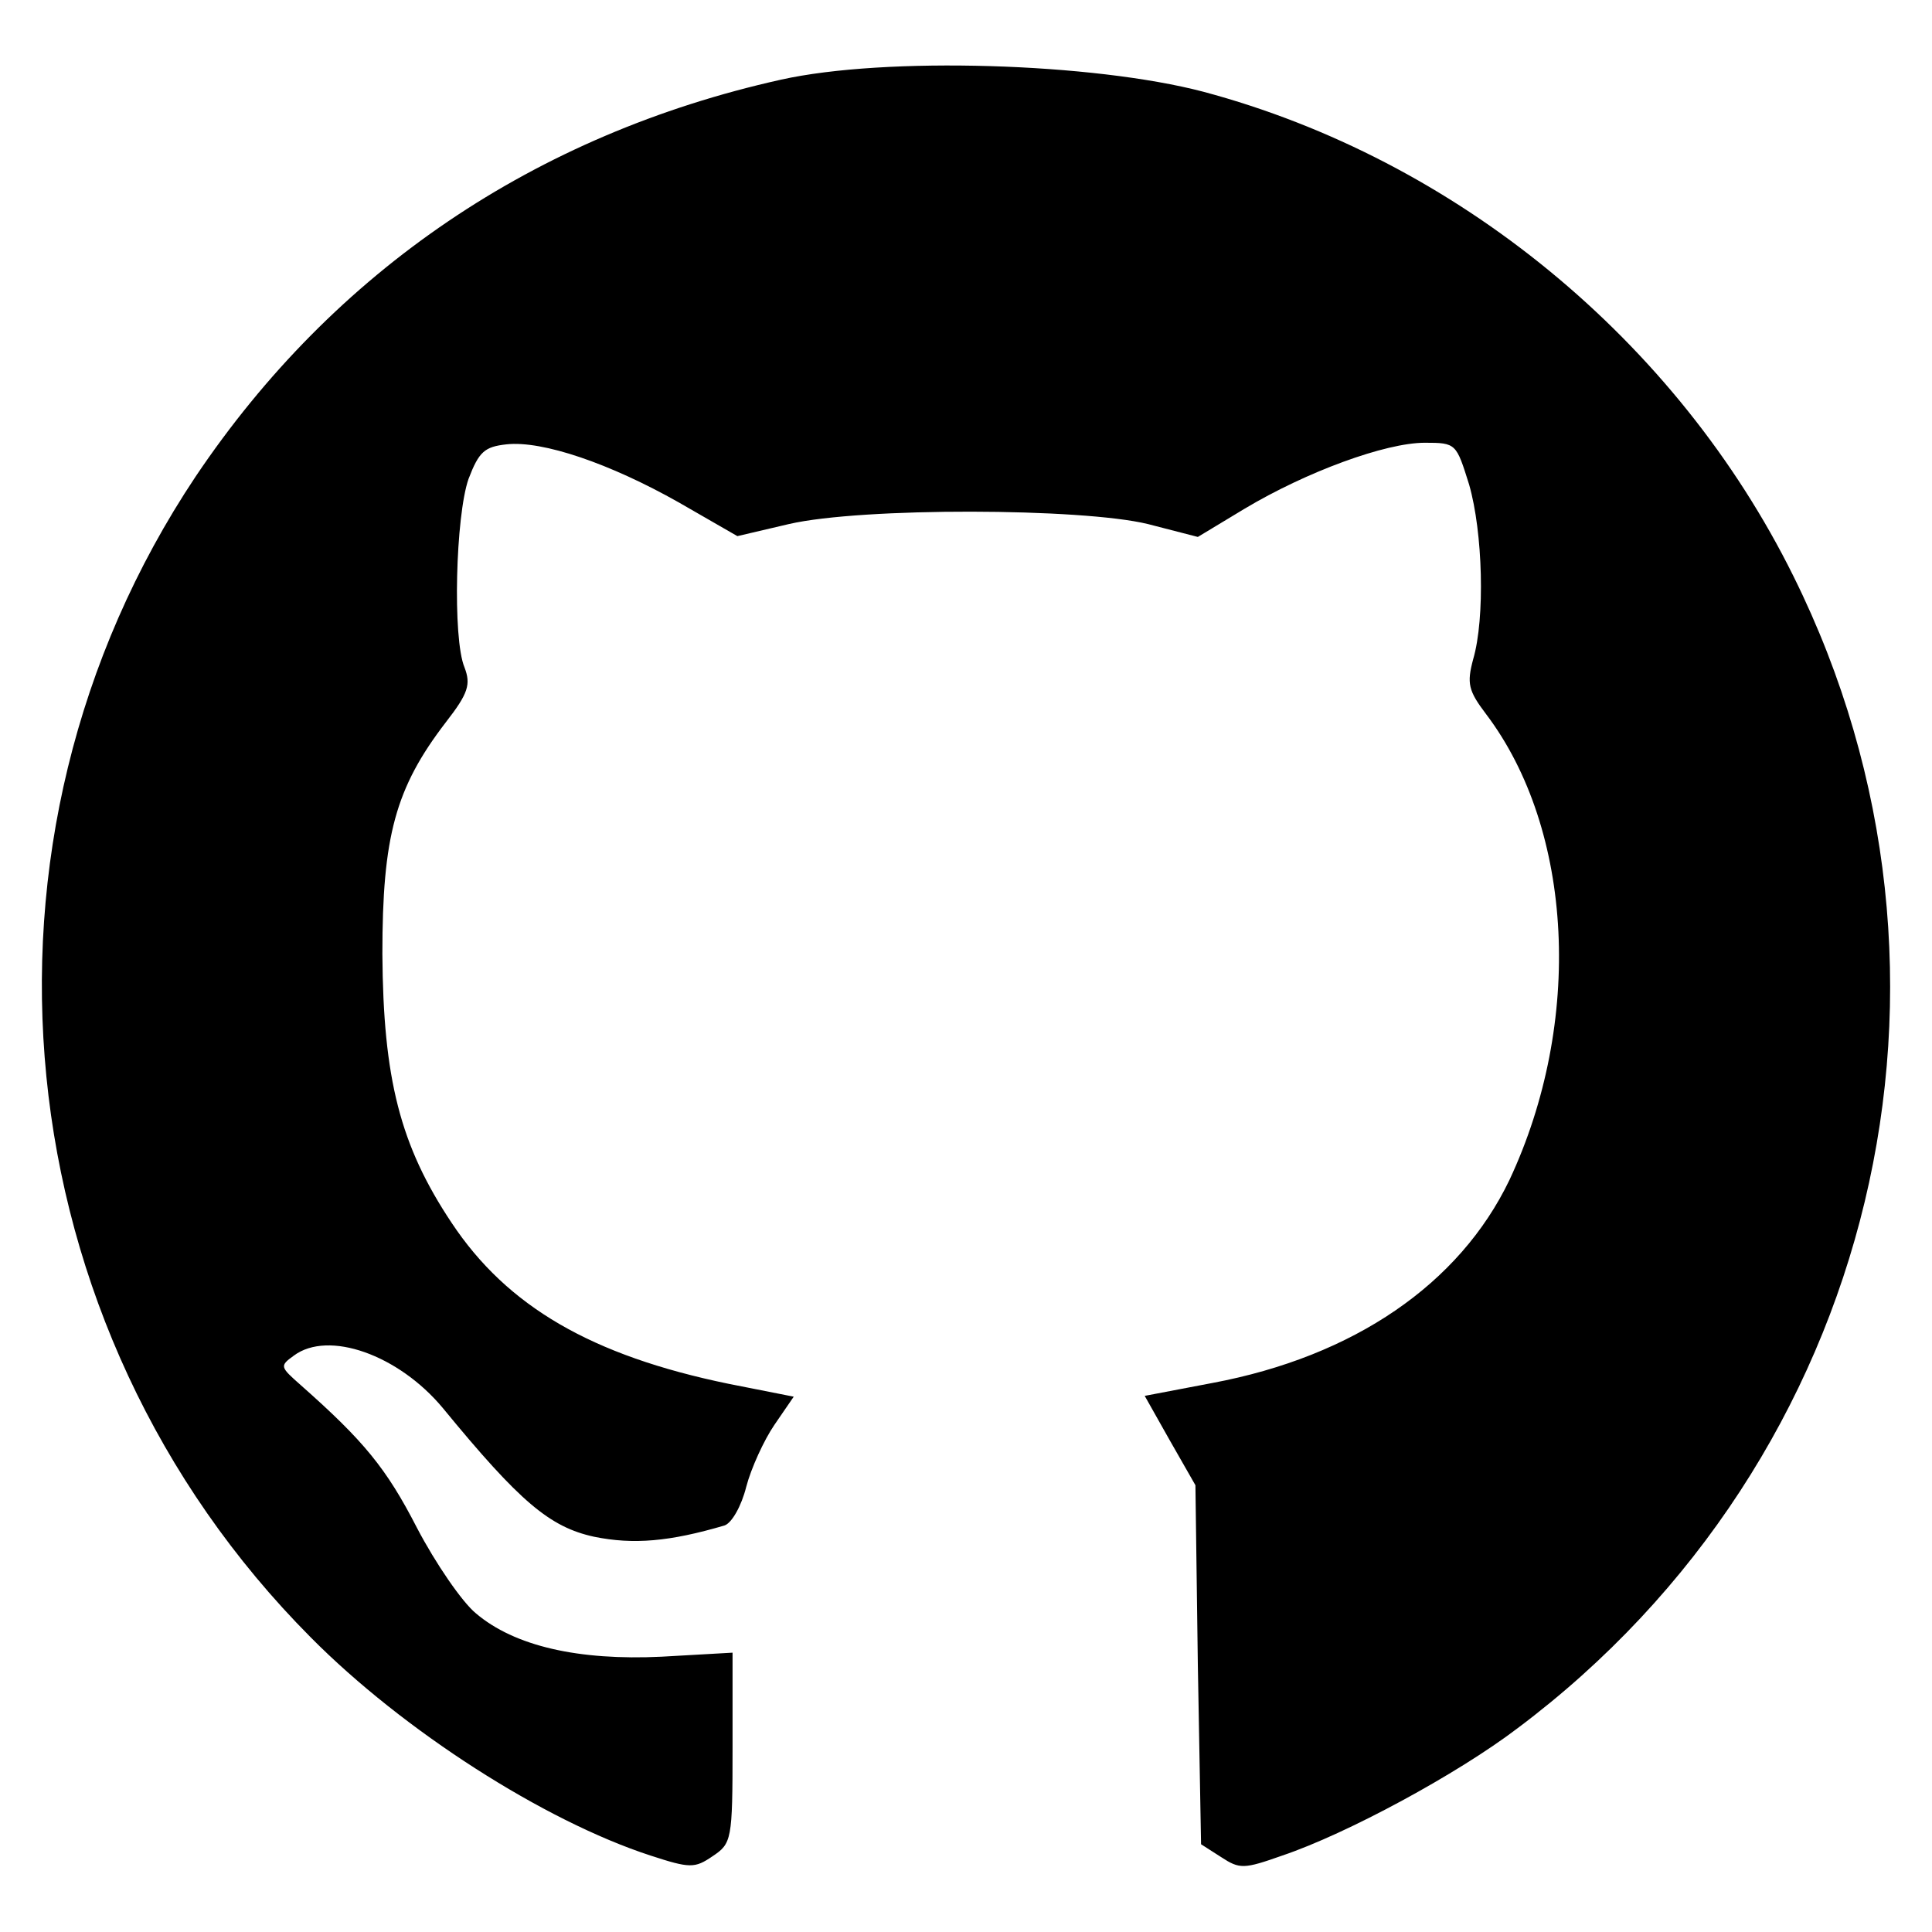
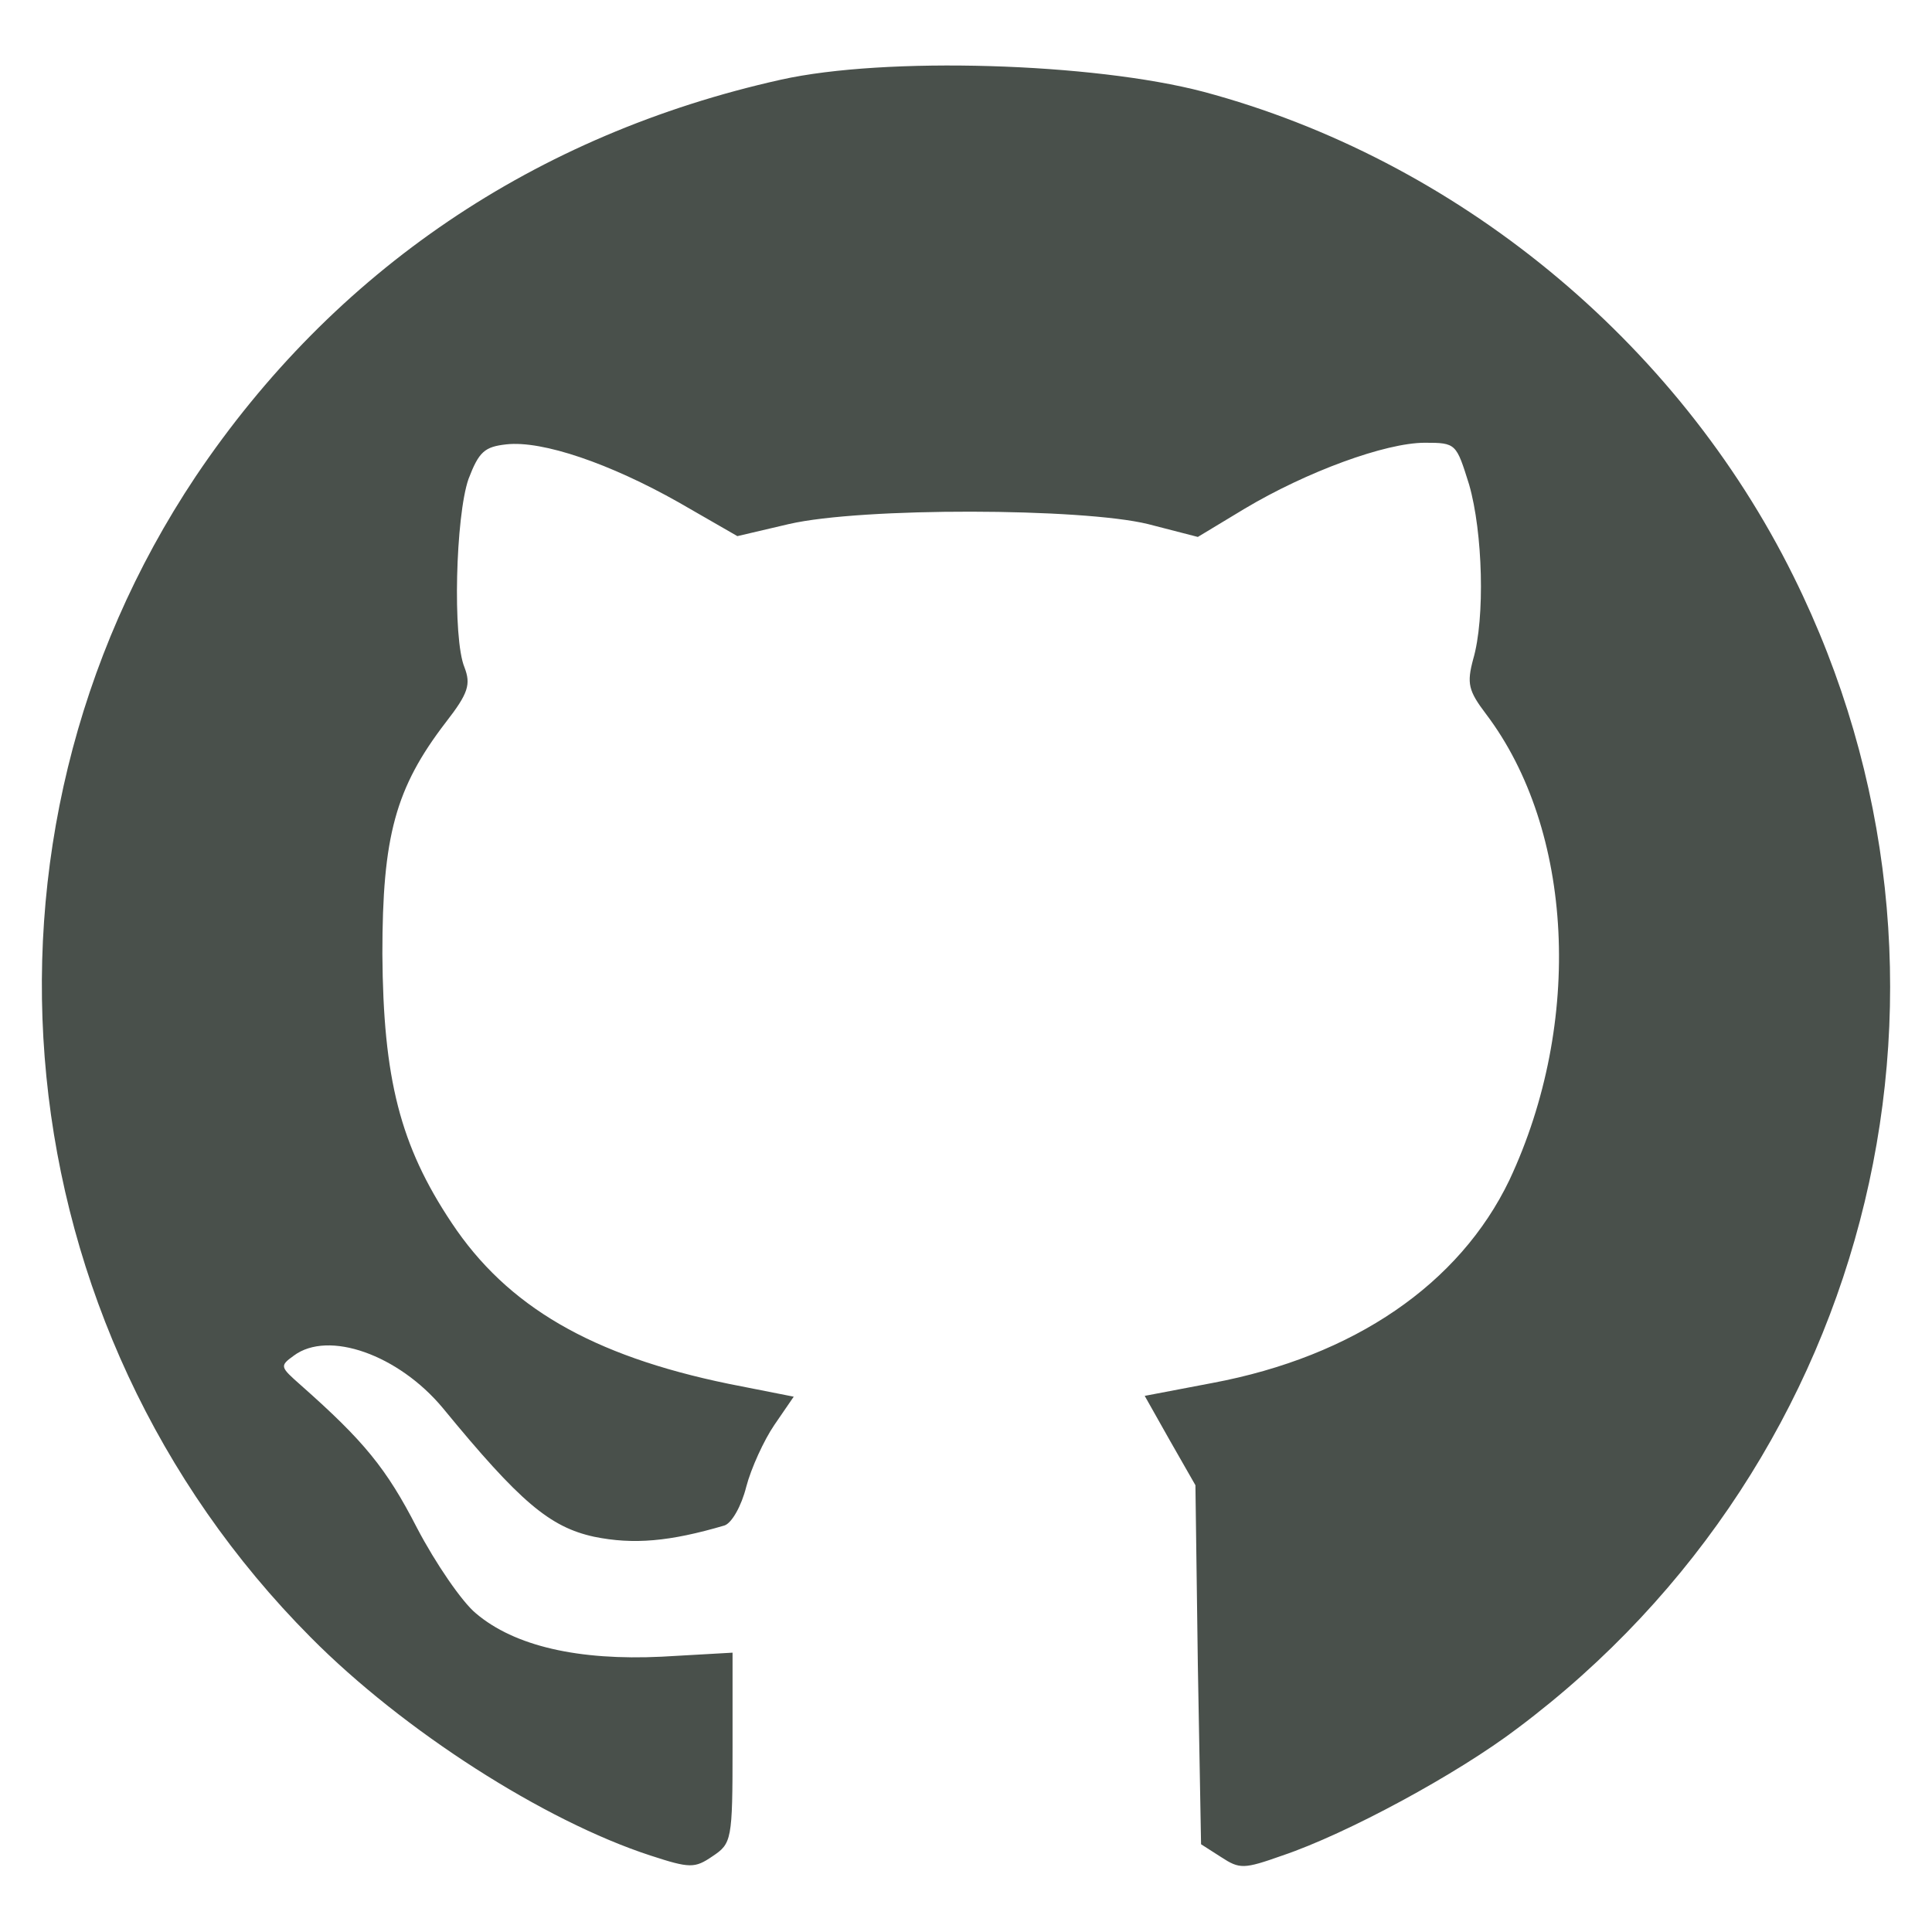
<svg xmlns="http://www.w3.org/2000/svg" version="1.0" width="240pt" height="240pt" viewBox="0 0 240 240" preserveAspectRatio="xMidYMid meet">
-   <g transform="translate(0,240) scale(0.1,-0.1)" fill="#000000" stroke="none">
+   <g transform="translate(0,240) scale(0.1,-0.1)" fill="#49504b" stroke="none">
    <path d="M970 2301 c-305 -68 -555 -237 -727 -493 -301 -451 -241 -1056 143 -1442 115 -116 290 -228 422 -271 49 -16 55 -16 77 -1 24 16 25 20 25 135 l0 118 -88 -5 c-103 -5 -183 13 -231 54 -17 14 -50 62 -73 106 -38 74 -66 108 -144 177 -26 23 -27 24 -9 37 43 32 130 1 185 -65 96 -117 133 -148 188 -160 49 -10 94 -6 162 14 9 3 21 24 27 48 6 23 22 58 35 77 l24 35 -81 16 c-170 35 -275 96 -344 200 -64 96 -85 179 -86 334 0 146 16 206 79 288 28 36 31 47 23 68 -15 36 -11 188 5 234 13 34 20 40 47 43 45 5 129 -24 214 -72 l73 -42 64 15 c91 21 364 20 446 0 l62 -16 58 35 c77 46 175 82 224 82 39 0 39 -1 55 -52 17 -59 20 -166 5 -217 -8 -30 -6 -39 16 -68 109 -144 121 -383 29 -579 -62 -129 -193 -219 -369 -252 l-84 -16 31 -55 32 -56 3 -223 4 -223 25 -16 c23 -15 28 -15 76 2 80 27 217 101 292 158 446 334 590 933 343 1431 -145 293 -419 518 -733 602 -137 36 -395 44 -525 15z" />
  </g>
</svg>
